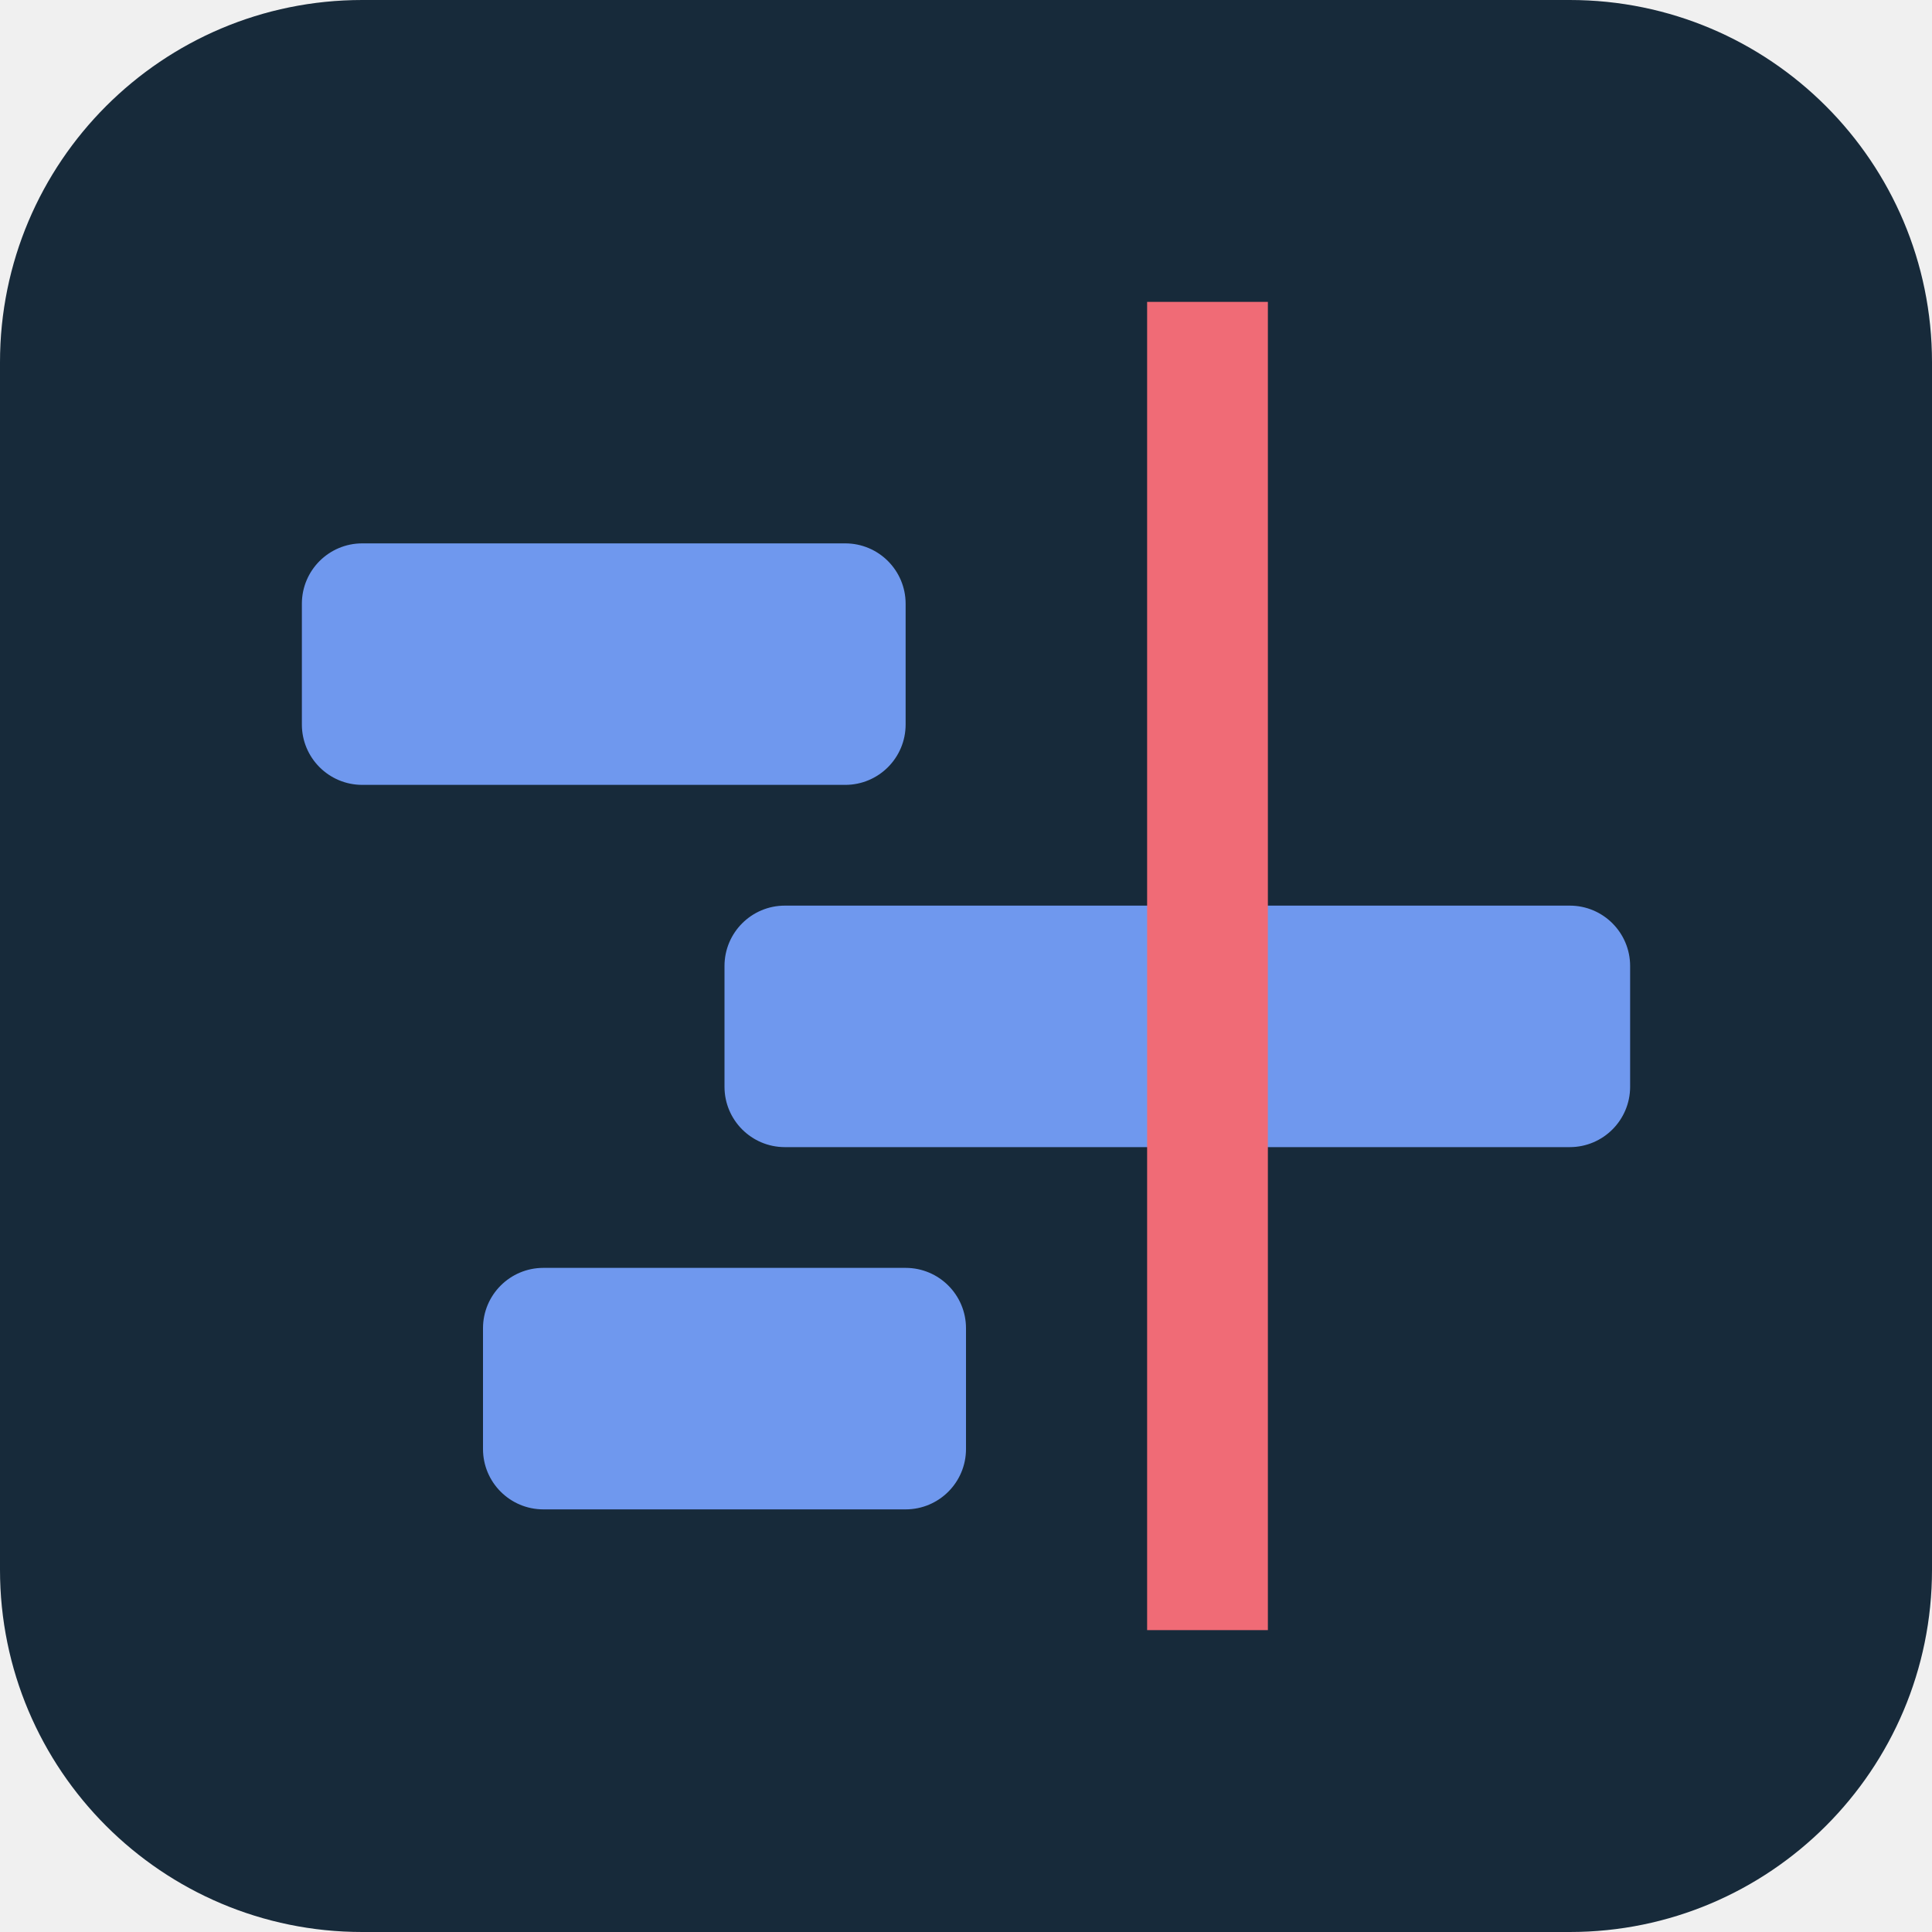
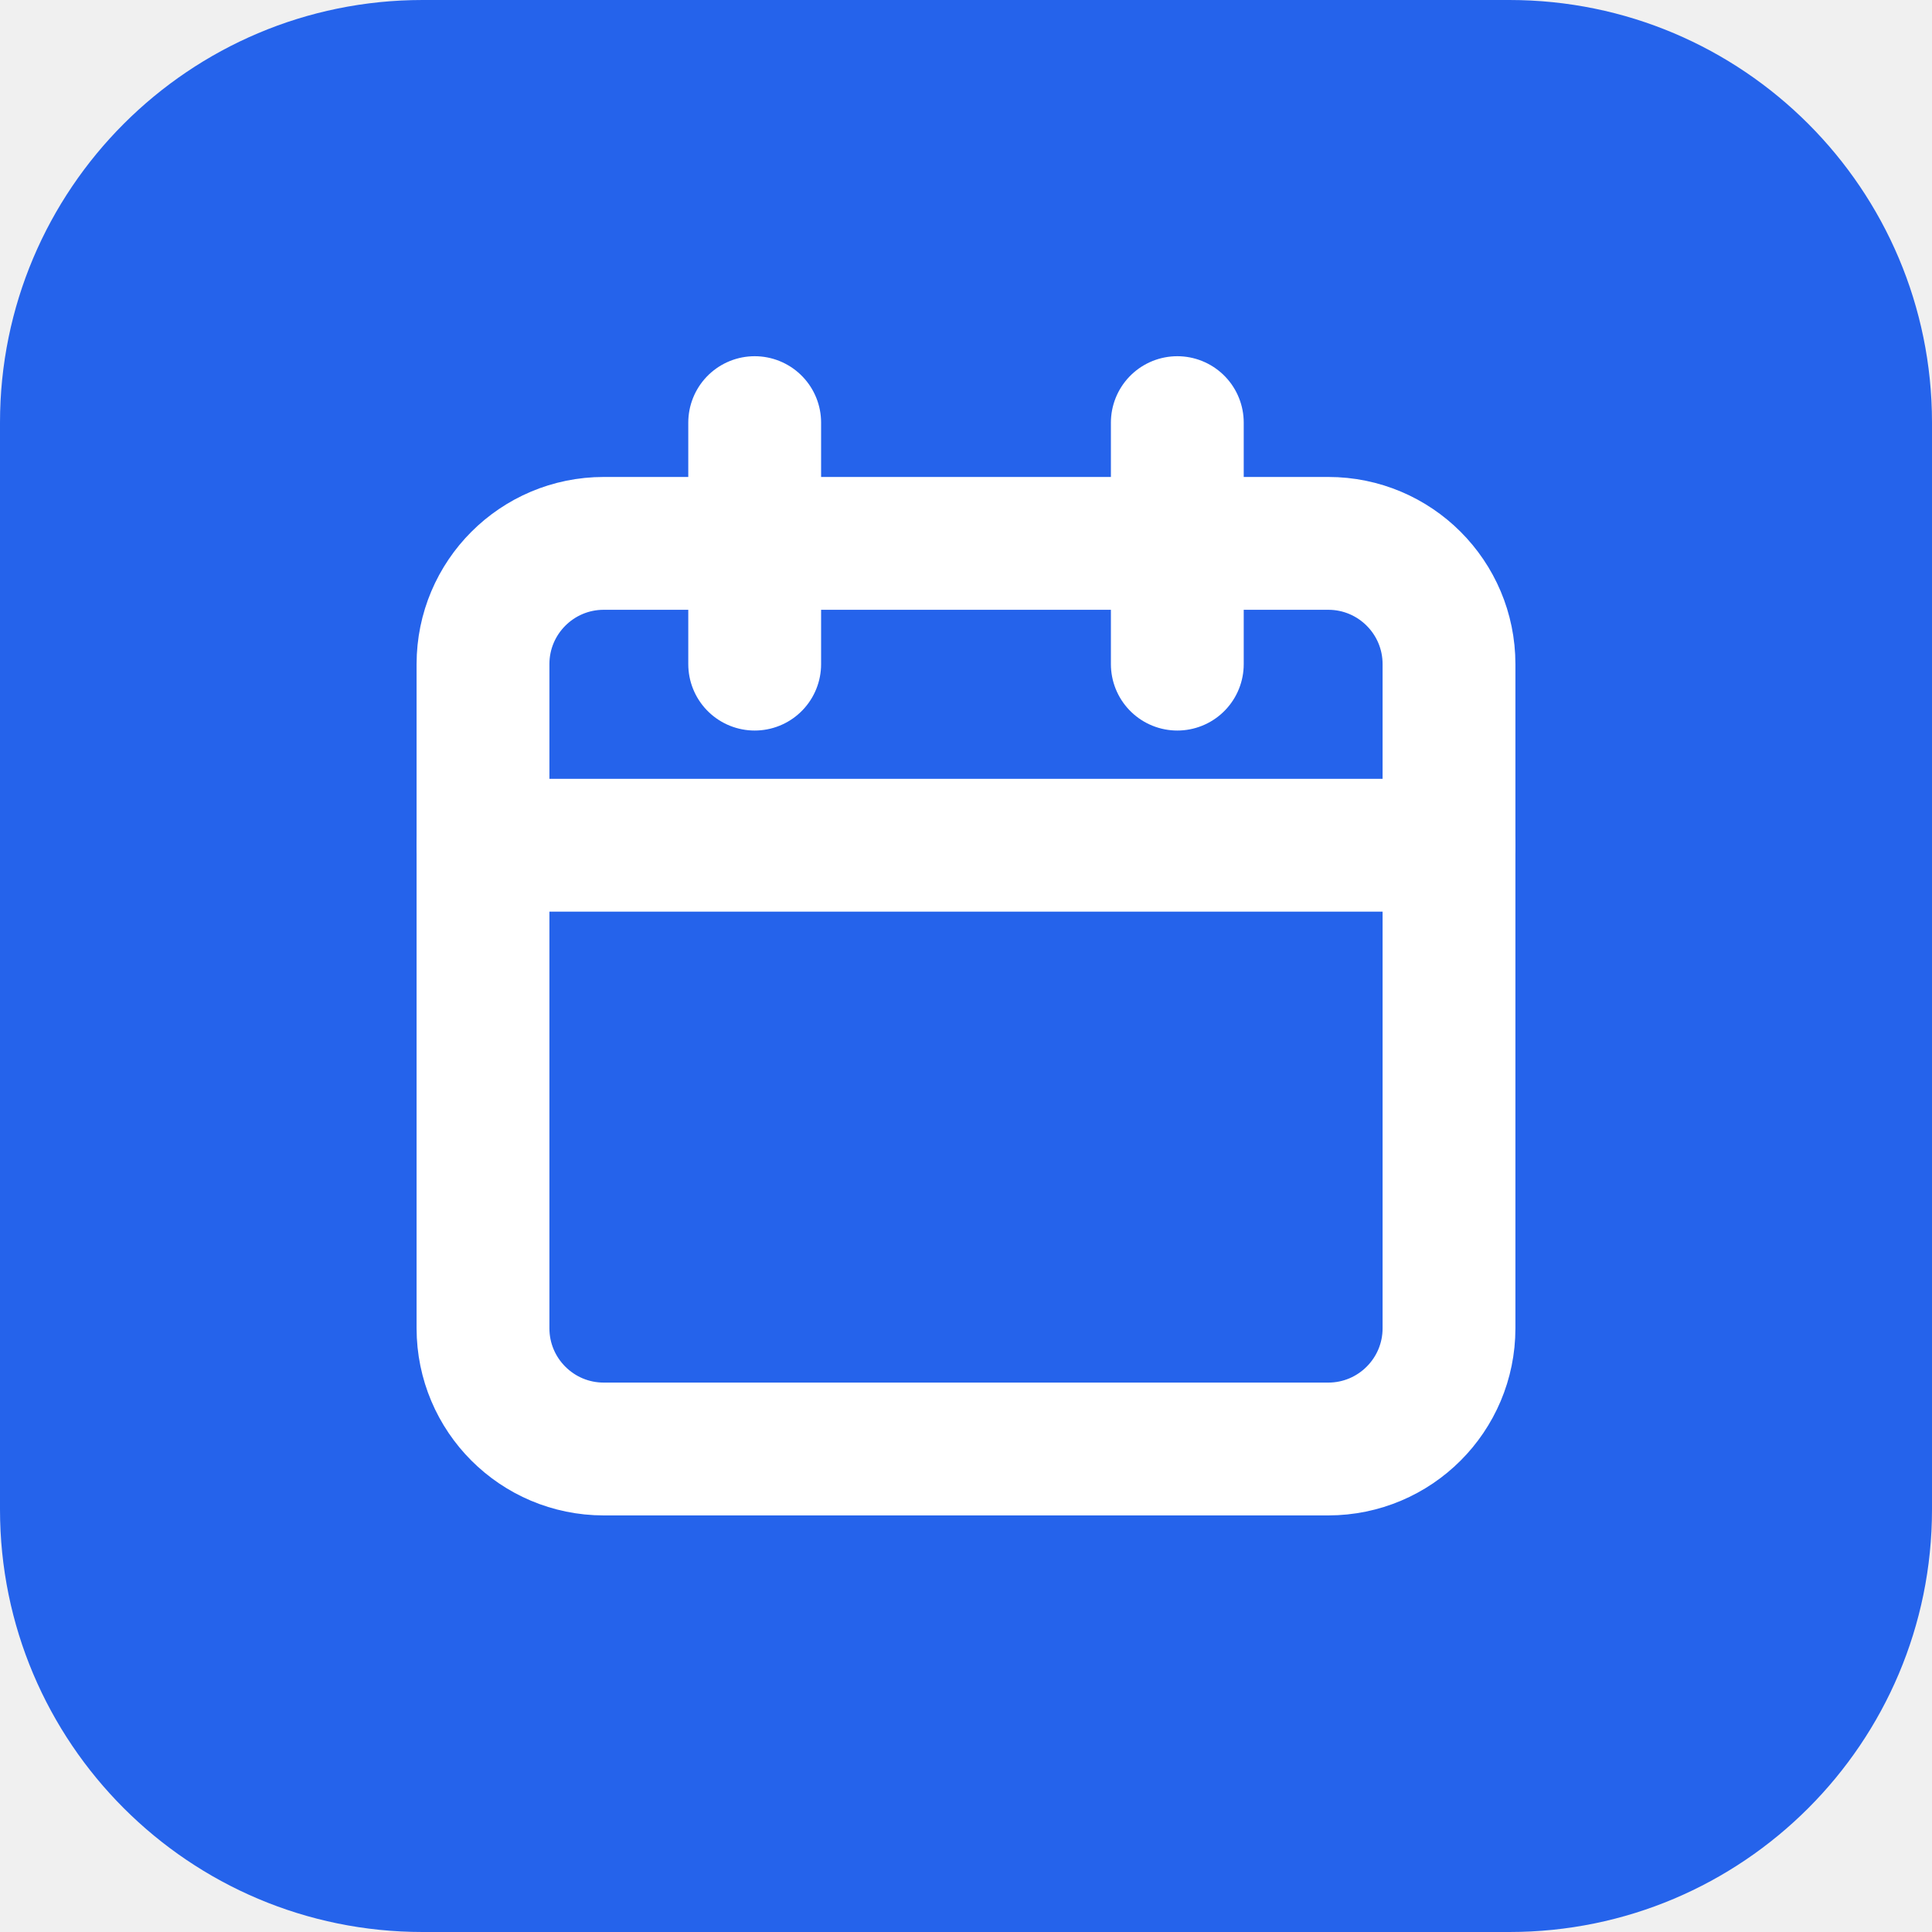
<svg xmlns="http://www.w3.org/2000/svg" viewBox="0 0 32 32">
-   <rect width="32" height="32" rx="6" fill="#172A3A" />
-   <rect x="5" y="9" width="10" height="4" rx="1" fill="#6F98EE" />
-   <rect x="12" y="15" width="15" height="4" rx="1" fill="#6F98EE" />
-   <rect x="8" y="21" width="8" height="4" rx="1" fill="#6F98EE" />
-   <rect x="19" y="5" width="2" height="22" fill="#F06B76" />
+   <rect width="32" height="32" rx="7" fill="#2563eb" />
+   <g fill="none" stroke="#fff" stroke-width="2.2" stroke-linecap="round" stroke-linejoin="round">
+     <rect x="8" y="9" width="16" height="15" rx="2" />
+     <path d="M8 14h16M12.5 7v4M19.5 7v4" />
+   </g>
</svg>
